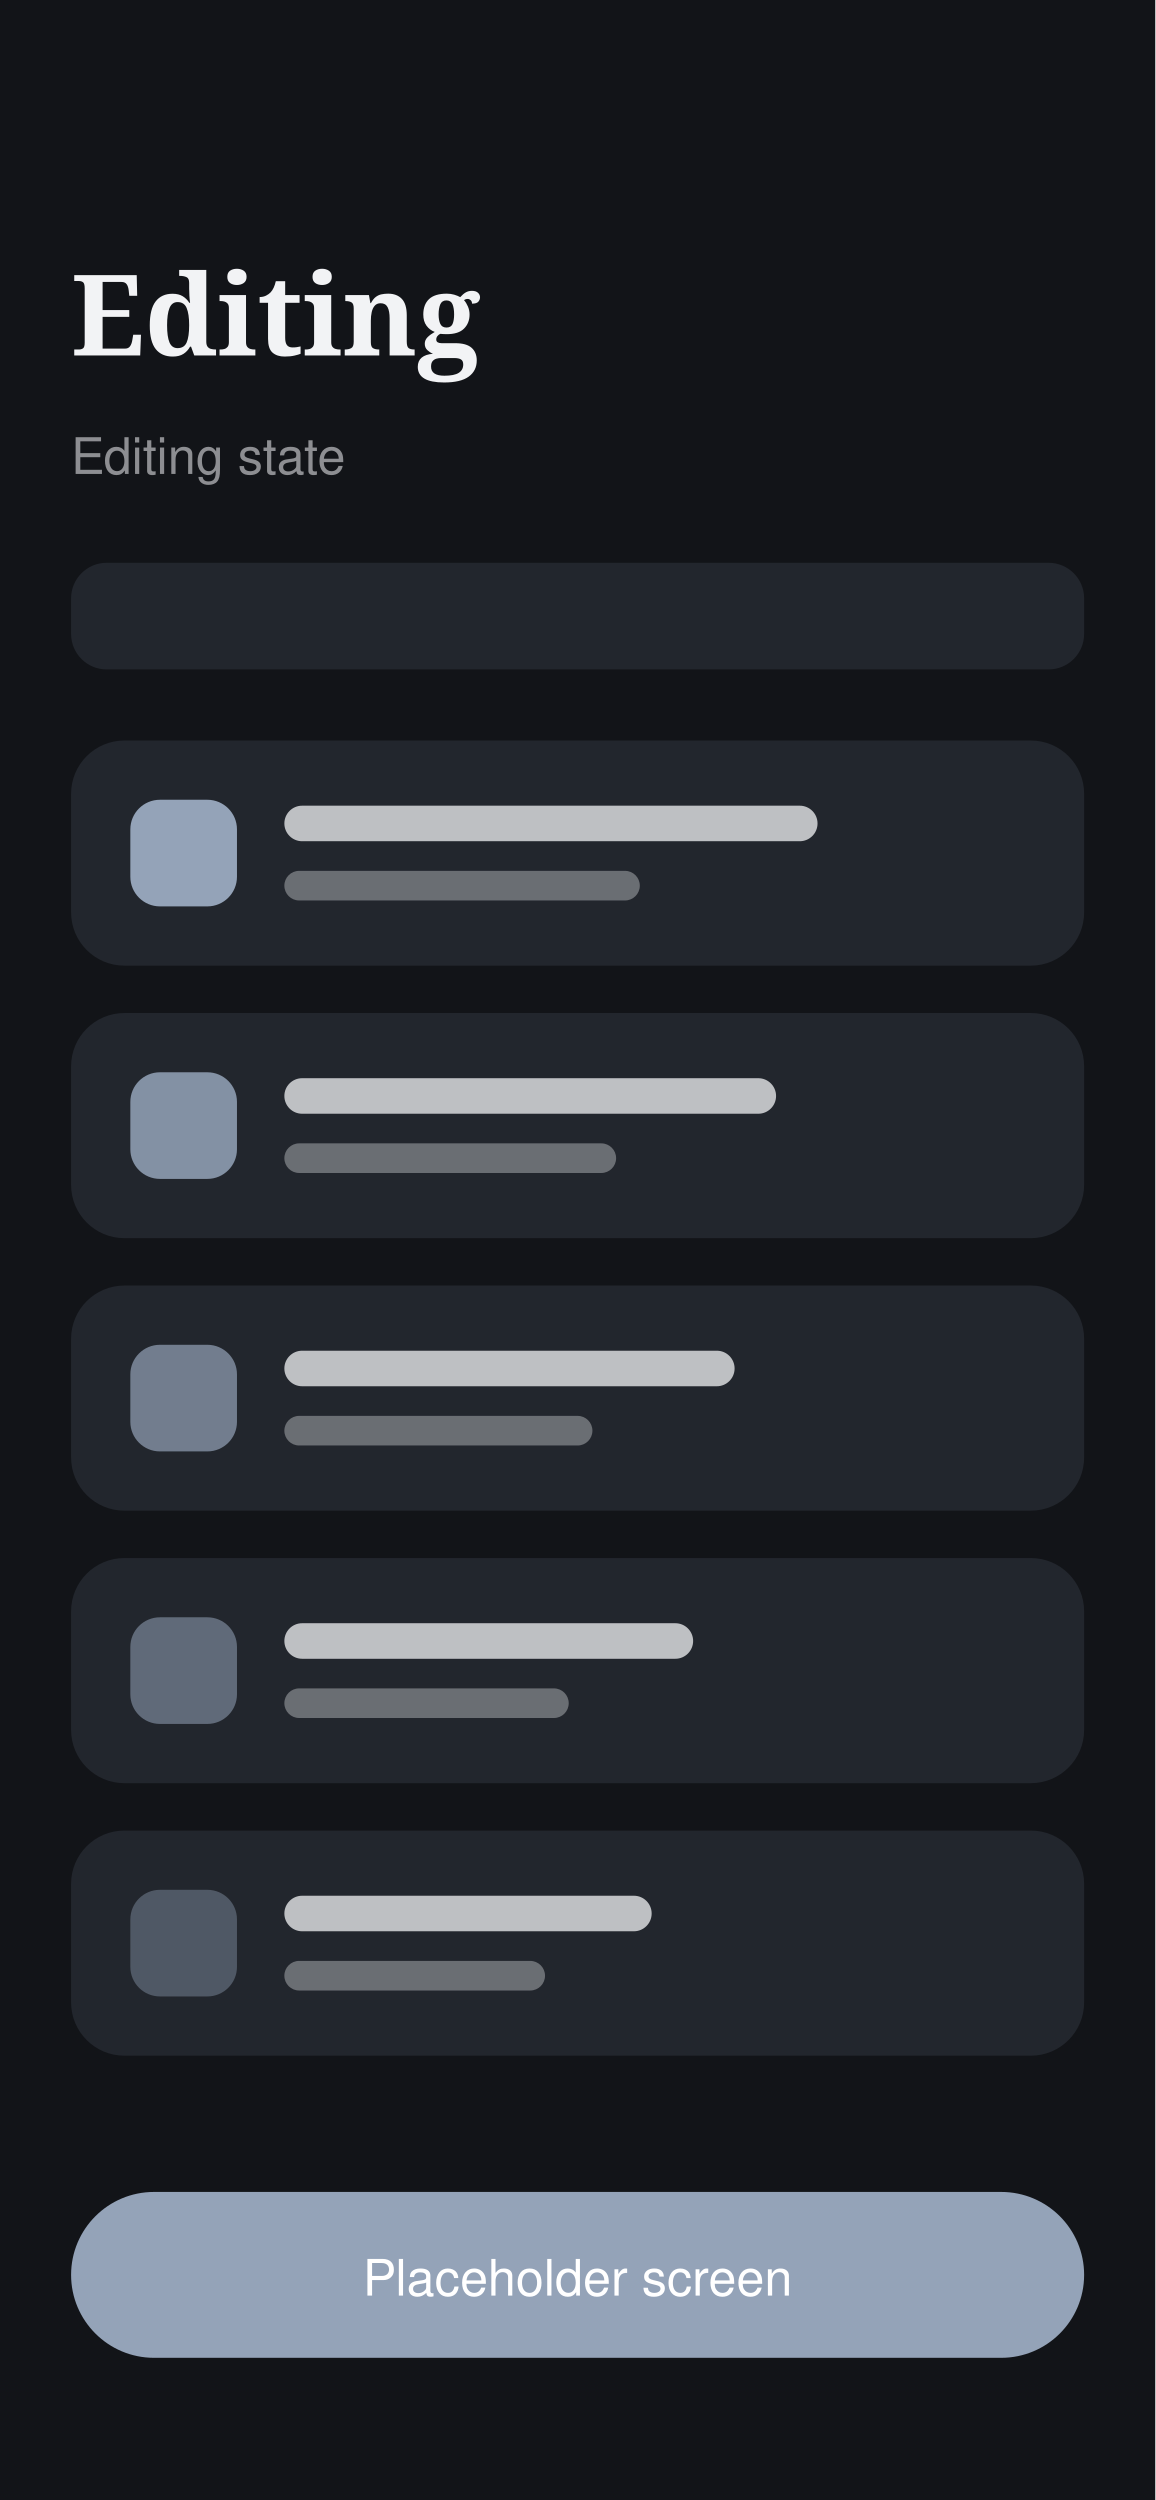
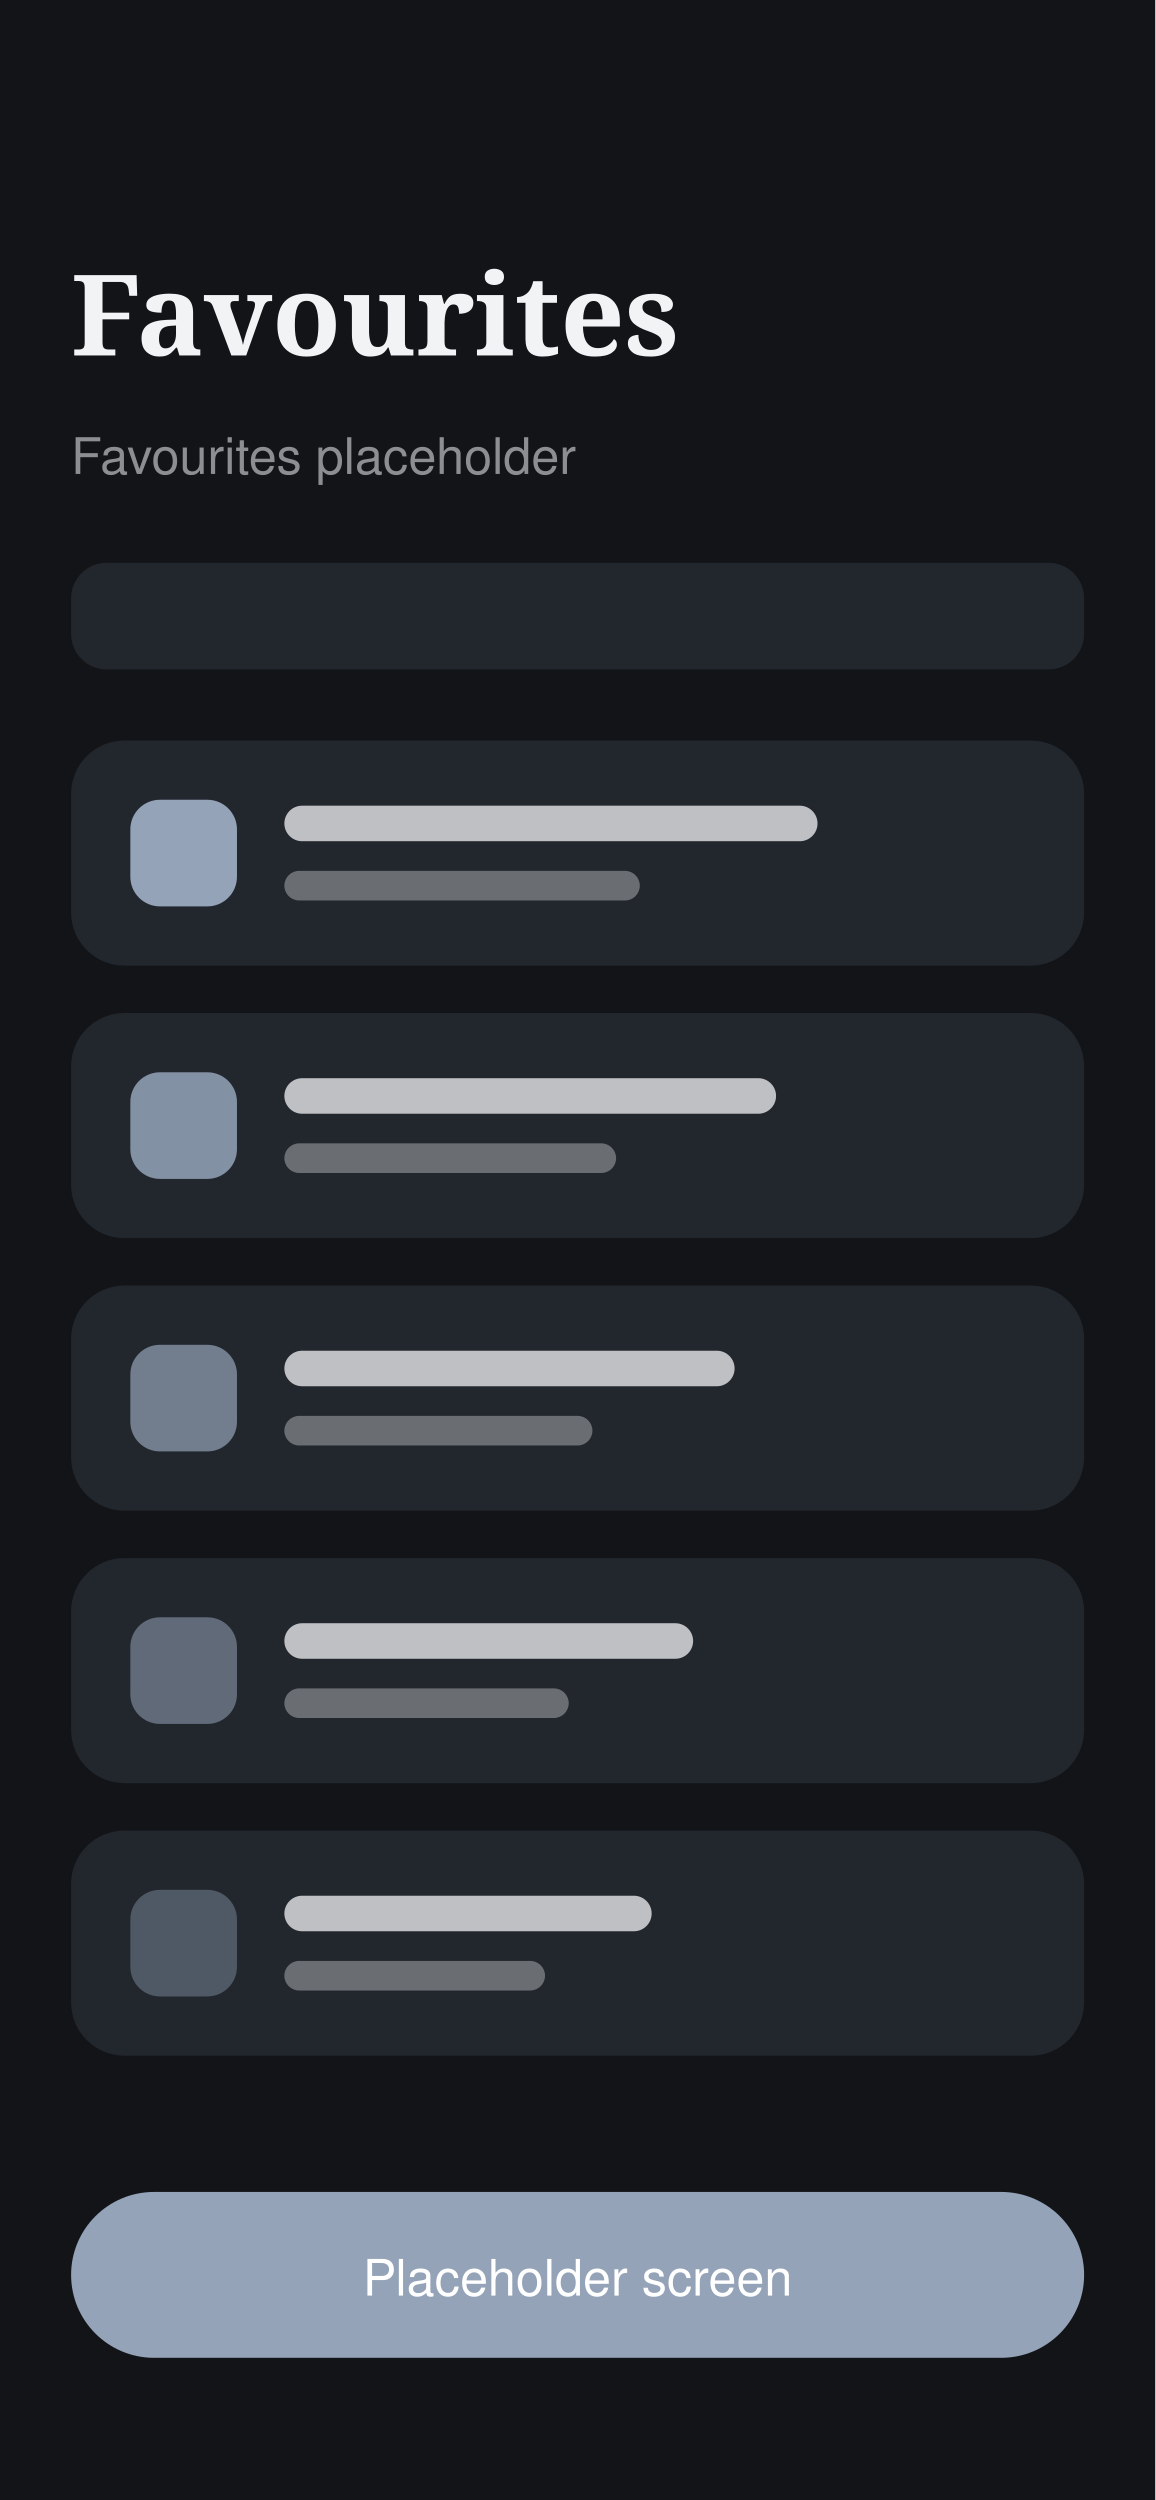
<svg xmlns="http://www.w3.org/2000/svg" viewBox="0 0 390 844" width="390" height="844">
  <rect width="390" height="844" fill="#121418" />
-   <text x="24" y="120" font-family="ui-serif, Georgia, serif" font-weight="900" font-size="38" fill="#f2f3f5">Editing</text>
-   <text x="24" y="160" font-family="-apple-system, Helvetica, Arial, sans-serif" font-weight="500" font-size="17" fill="#f2f3f5" opacity="0.55">Editing state</text>
+   <text x="24" y="120" font-family="ui-serif, Georgia, serif" font-weight="900" font-size="38" fill="#f2f3f5">Favourites</text>
+   <text x="24" y="160" font-family="-apple-system, Helvetica, Arial, sans-serif" font-weight="500" font-size="17" fill="#f2f3f5" opacity="0.55">Favourites placeholder</text>
  <rect x="24" y="190" width="342" height="36" rx="12" fill="#22262d" />
  <rect x="24" y="250" width="342" height="76" rx="18" fill="#22262d" />
  <rect x="44" y="270" width="36" height="36" rx="10" fill="#94a3b8" opacity="1.00" />
  <rect x="96" y="272" width="180" height="12" rx="6" fill="#f2f3f5" opacity="0.75" />
  <rect x="96" y="294" width="120" height="10" rx="5" fill="#f2f3f5" opacity="0.35" />
  <rect x="24" y="342" width="342" height="76" rx="18" fill="#22262d" />
  <rect x="44" y="362" width="36" height="36" rx="10" fill="#94a3b8" opacity="0.85" />
  <rect x="96" y="364" width="166" height="12" rx="6" fill="#f2f3f5" opacity="0.75" />
  <rect x="96" y="386" width="112" height="10" rx="5" fill="#f2f3f5" opacity="0.35" />
  <rect x="24" y="434" width="342" height="76" rx="18" fill="#22262d" />
  <rect x="44" y="454" width="36" height="36" rx="10" fill="#94a3b8" opacity="0.70" />
  <rect x="96" y="456" width="152" height="12" rx="6" fill="#f2f3f5" opacity="0.75" />
  <rect x="96" y="478" width="104" height="10" rx="5" fill="#f2f3f5" opacity="0.35" />
  <rect x="24" y="526" width="342" height="76" rx="18" fill="#22262d" />
  <rect x="44" y="546" width="36" height="36" rx="10" fill="#94a3b8" opacity="0.55" />
  <rect x="96" y="548" width="138" height="12" rx="6" fill="#f2f3f5" opacity="0.75" />
  <rect x="96" y="570" width="96" height="10" rx="5" fill="#f2f3f5" opacity="0.35" />
  <rect x="24" y="618" width="342" height="76" rx="18" fill="#22262d" />
  <rect x="44" y="638" width="36" height="36" rx="10" fill="#94a3b8" opacity="0.40" />
  <rect x="96" y="640" width="124" height="12" rx="6" fill="#f2f3f5" opacity="0.75" />
  <rect x="96" y="662" width="88" height="10" rx="5" fill="#f2f3f5" opacity="0.35" />
  <rect x="24" y="740" width="342" height="56" rx="28" fill="#94a3b8" />
  <text x="195" y="775" text-anchor="middle" font-family="-apple-system, Helvetica, Arial, sans-serif" font-weight="500" font-size="17" fill="#ffffff">Placeholder screen</text>
</svg>
